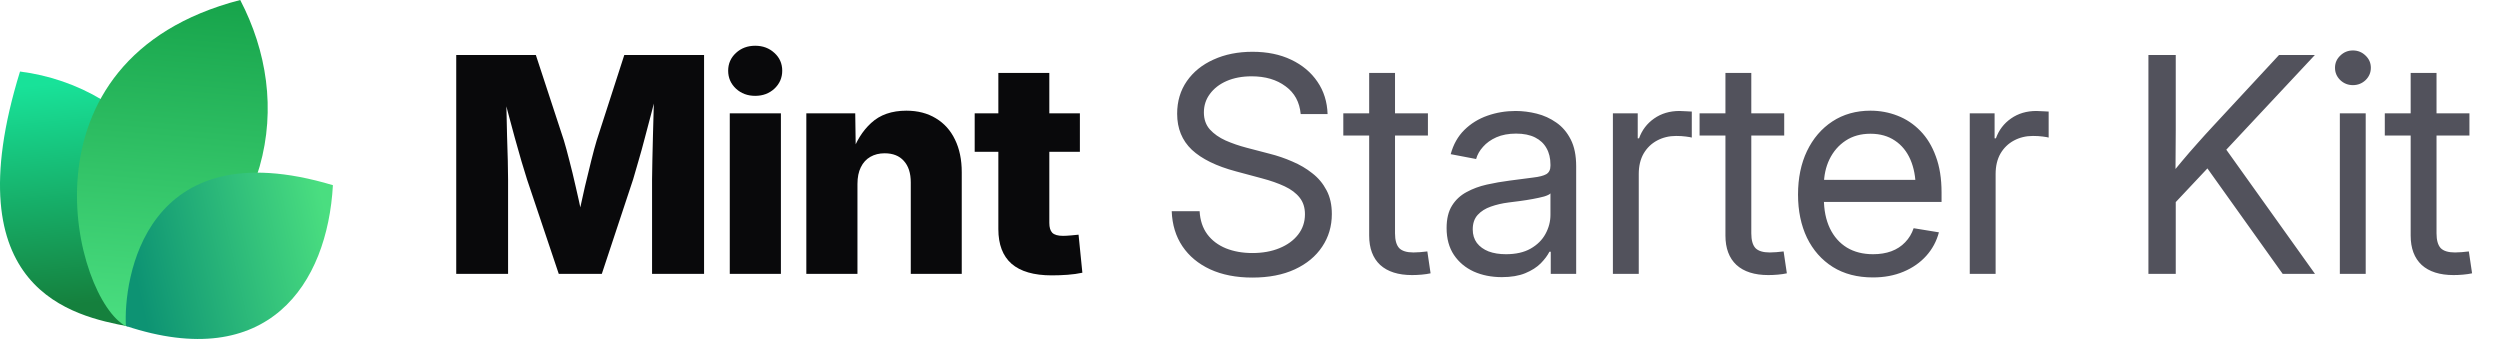
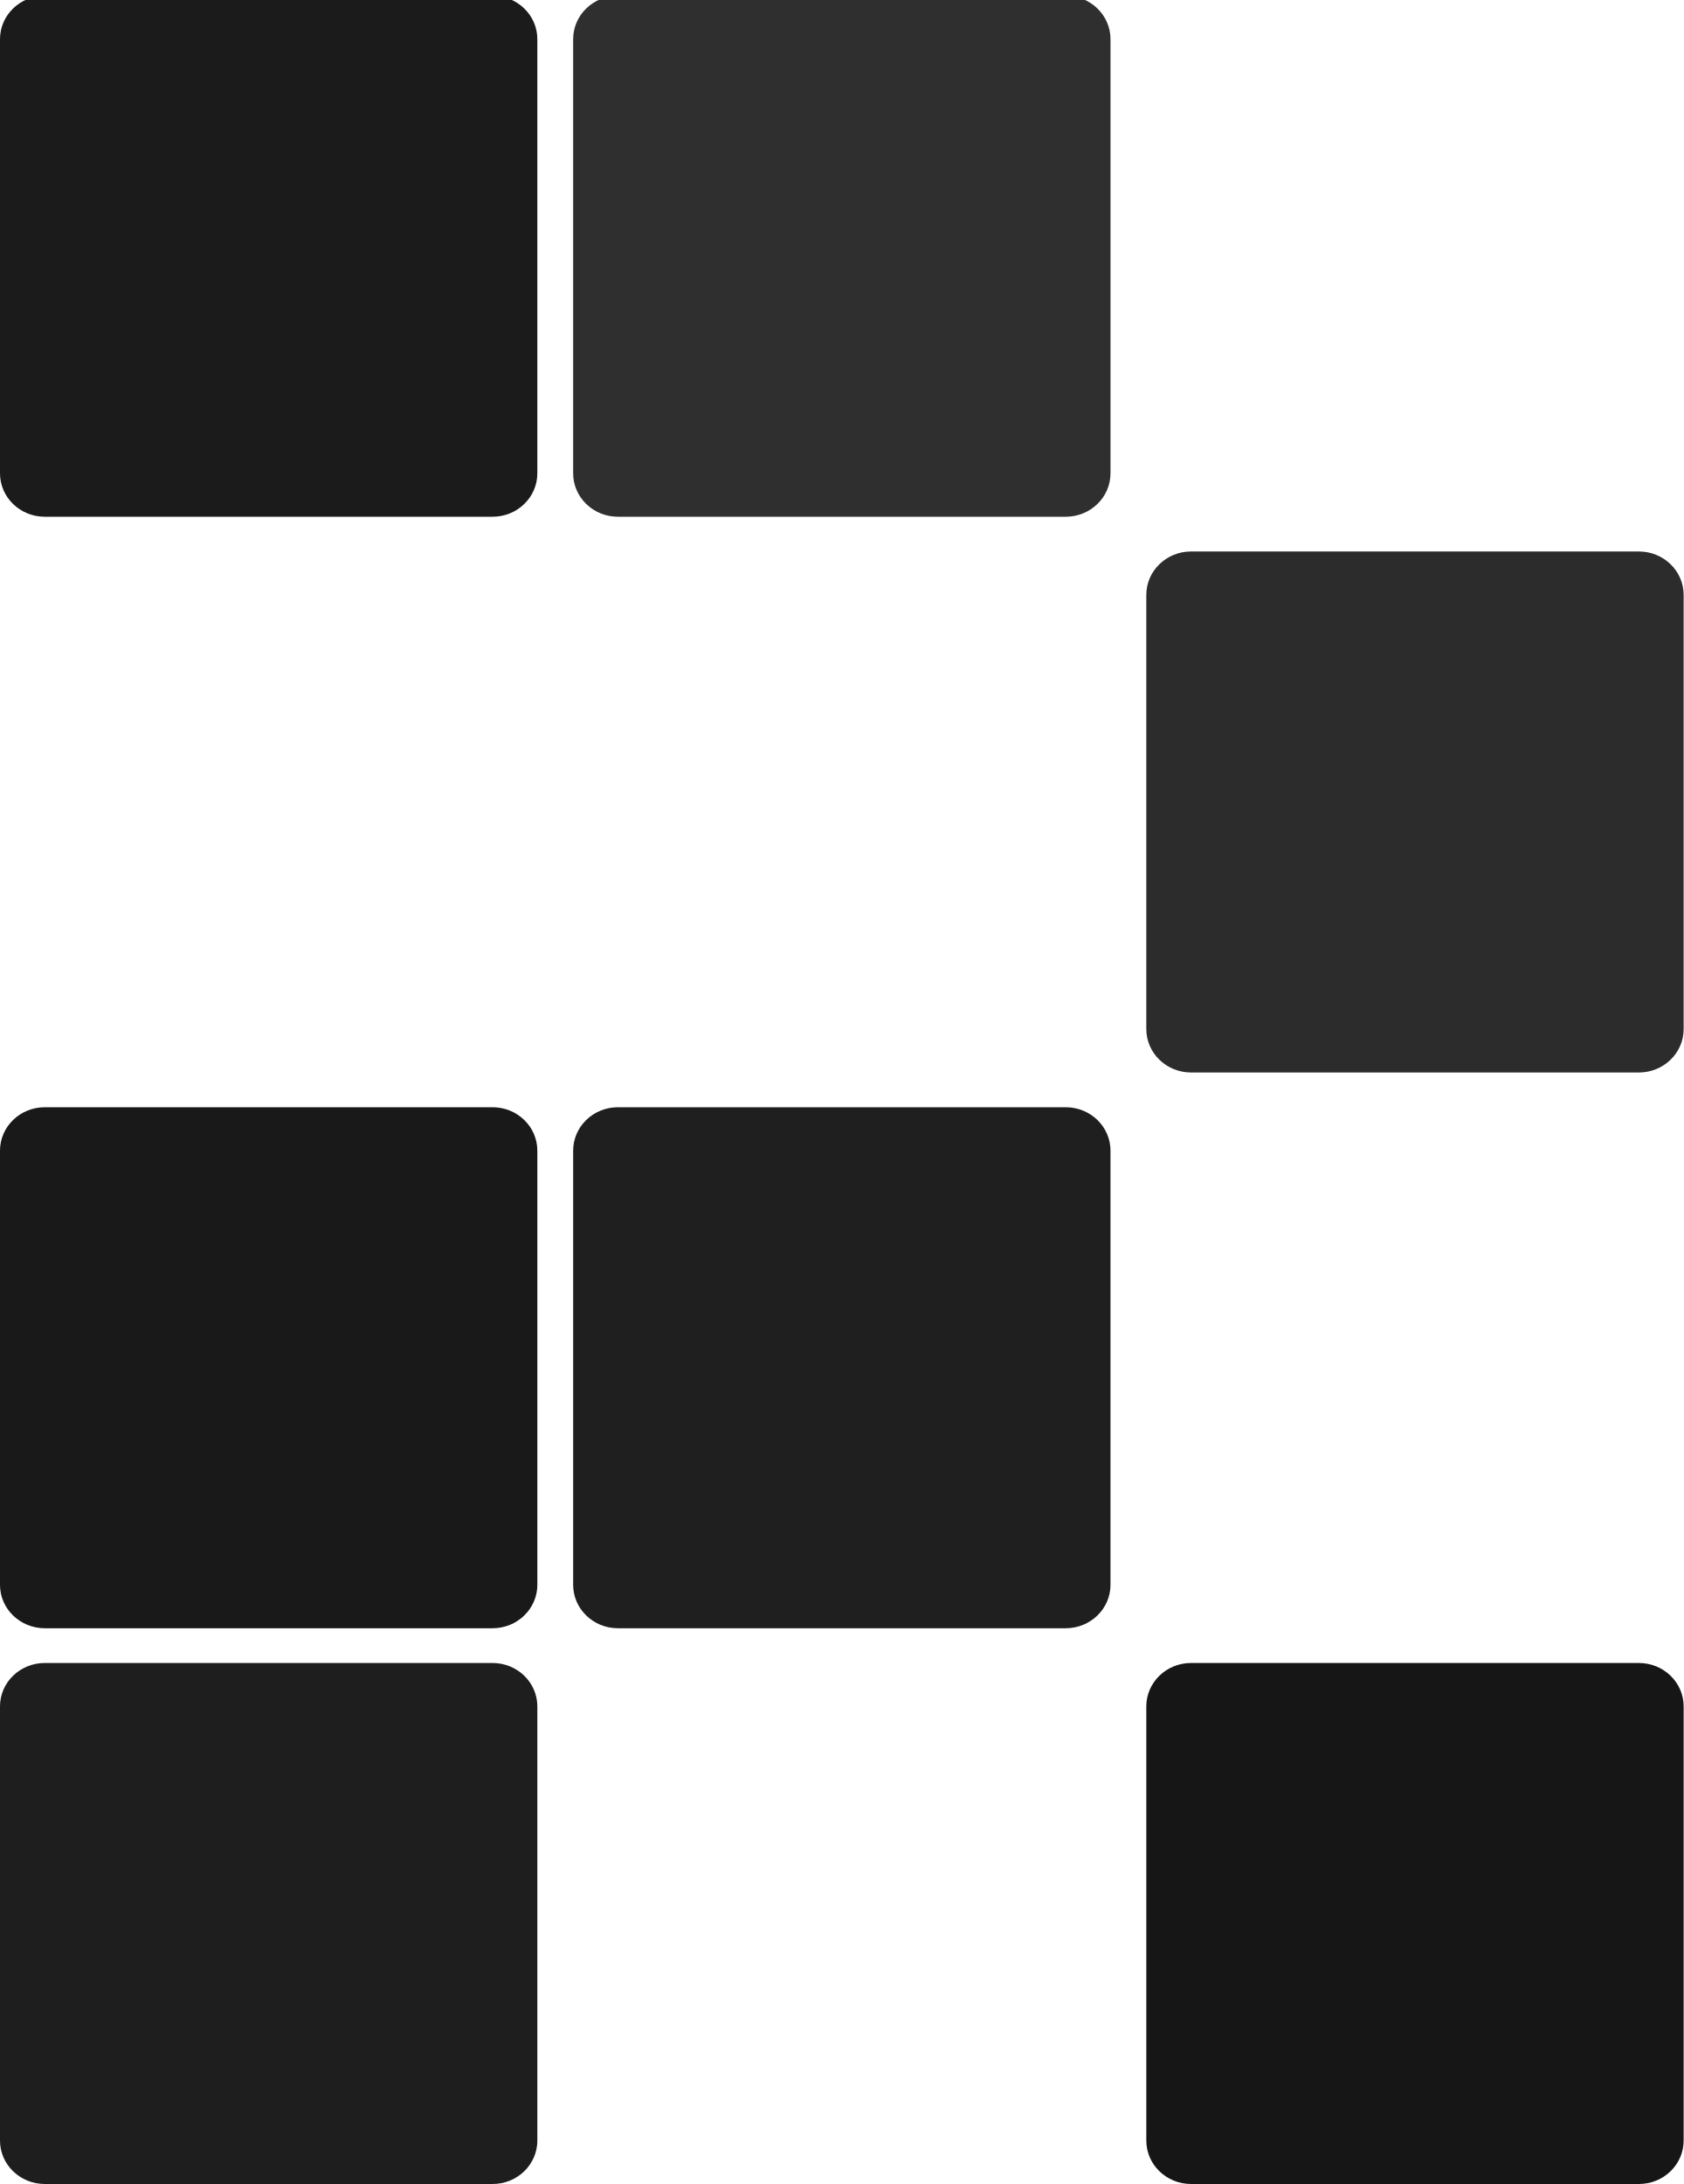
- <svg xmlns="http://www.w3.org/2000/svg" width="177" height="24" viewBox="0 0 177 24" fill="none">
-   <path d="M9.061 23.108C5.268 22.377 -3.391 20.627 1.417 5.064C9.634 6.099 16.973 14.064 9.061 23.108Z" fill="url(#paint0_linear_17557_2020)" />
-   <path d="M8.919 23.094C5.276 21.222 0.784 4.209 17.007 0C20.757 7.193 19.621 16.545 8.919 23.094Z" fill="url(#paint1_linear_17557_2020)" />
-   <path d="M8.914 23.079C8.735 19.882 10.159 9.085 23.57 13.111C23.181 20.123 18.984 26.418 8.914 23.079Z" fill="url(#paint2_linear_17557_2020)" />
-   <path d="M32.301 19.392V3.894H37.938L39.925 9.948C40.036 10.315 40.164 10.787 40.31 11.362C40.462 11.938 40.611 12.552 40.757 13.204C40.91 13.855 41.048 14.483 41.173 15.086C41.305 15.682 41.412 16.192 41.495 16.615H40.695C40.771 16.192 40.871 15.682 40.996 15.086C41.128 14.49 41.267 13.866 41.412 13.214C41.565 12.562 41.714 11.948 41.86 11.373C42.005 10.79 42.133 10.315 42.244 9.948L44.2 3.894H49.848V19.392H46.166V12.704C46.166 12.357 46.173 11.917 46.187 11.383C46.2 10.849 46.214 10.27 46.228 9.646C46.249 9.022 46.266 8.391 46.28 7.753C46.301 7.115 46.311 6.519 46.311 5.964H46.623C46.485 6.561 46.332 7.181 46.166 7.826C45.999 8.471 45.833 9.102 45.666 9.719C45.507 10.336 45.351 10.901 45.198 11.414C45.053 11.928 44.928 12.357 44.824 12.704L42.608 19.392H39.561L37.314 12.704C37.203 12.357 37.072 11.928 36.919 11.414C36.773 10.901 36.614 10.34 36.441 9.729C36.274 9.112 36.104 8.481 35.931 7.836C35.764 7.192 35.608 6.567 35.463 5.964H35.827C35.834 6.512 35.844 7.105 35.858 7.743C35.872 8.374 35.886 9.005 35.9 9.636C35.92 10.26 35.938 10.839 35.952 11.373C35.965 11.907 35.972 12.351 35.972 12.704V19.392H32.301ZM51.668 19.392V8.024H55.288V19.392H51.668ZM53.468 6.786C52.927 6.786 52.473 6.616 52.105 6.276C51.738 5.93 51.554 5.507 51.554 5.007C51.554 4.508 51.738 4.088 52.105 3.749C52.473 3.409 52.927 3.239 53.468 3.239C54.009 3.239 54.463 3.409 54.83 3.749C55.198 4.082 55.382 4.501 55.382 5.007C55.382 5.507 55.198 5.93 54.83 6.276C54.463 6.616 54.009 6.786 53.468 6.786ZM60.708 13.027V19.392H57.088V8.024H60.551L60.593 10.967H60.281C60.593 10.024 61.061 9.268 61.685 8.7C62.309 8.124 63.138 7.836 64.171 7.836C64.975 7.836 65.672 8.017 66.262 8.377C66.851 8.731 67.302 9.234 67.614 9.885C67.933 10.537 68.092 11.307 68.092 12.194V19.392H64.483V12.912C64.483 12.26 64.32 11.754 63.994 11.394C63.675 11.033 63.221 10.853 62.632 10.853C62.25 10.853 61.914 10.936 61.623 11.102C61.332 11.269 61.106 11.515 60.947 11.841C60.787 12.16 60.708 12.555 60.708 13.027ZM76.456 8.024V10.749H69.008V8.024H76.456ZM70.683 5.163H74.292V15.783C74.292 16.102 74.361 16.334 74.5 16.48C74.646 16.625 74.899 16.698 75.259 16.698C75.405 16.698 75.596 16.688 75.831 16.667C76.074 16.646 76.251 16.629 76.362 16.615L76.632 19.309C76.313 19.378 75.963 19.427 75.582 19.455C75.207 19.482 74.836 19.496 74.469 19.496C73.2 19.496 72.25 19.222 71.619 18.674C70.995 18.127 70.683 17.308 70.683 16.22V5.163Z" fill="#09090B" />
-   <path d="M88.667 19.652C87.523 19.652 86.528 19.458 85.682 19.07C84.843 18.681 84.188 18.137 83.716 17.437C83.245 16.736 82.992 15.908 82.957 14.951H84.933C84.968 15.596 85.148 16.14 85.474 16.584C85.8 17.021 86.24 17.354 86.795 17.582C87.35 17.804 87.974 17.915 88.667 17.915C89.388 17.915 90.026 17.801 90.581 17.572C91.143 17.343 91.583 17.024 91.902 16.615C92.228 16.199 92.391 15.717 92.391 15.169C92.391 14.698 92.266 14.306 92.017 13.994C91.767 13.675 91.413 13.408 90.956 13.193C90.498 12.978 89.954 12.787 89.323 12.621L87.502 12.132C86.123 11.765 85.082 11.255 84.382 10.603C83.689 9.944 83.342 9.095 83.342 8.055C83.342 7.174 83.571 6.404 84.028 5.746C84.486 5.087 85.117 4.577 85.921 4.217C86.726 3.849 87.645 3.666 88.678 3.666C89.718 3.666 90.63 3.853 91.413 4.227C92.204 4.602 92.824 5.122 93.275 5.787C93.726 6.446 93.965 7.209 93.993 8.076H92.089C92.013 7.23 91.656 6.574 91.018 6.11C90.387 5.638 89.586 5.403 88.615 5.403C87.95 5.403 87.36 5.513 86.847 5.735C86.341 5.957 85.946 6.262 85.661 6.651C85.377 7.032 85.235 7.469 85.235 7.961C85.235 8.447 85.377 8.849 85.661 9.168C85.946 9.48 86.317 9.74 86.774 9.948C87.232 10.149 87.724 10.319 88.251 10.457L89.884 10.884C90.439 11.023 90.977 11.206 91.496 11.435C92.023 11.657 92.495 11.934 92.911 12.267C93.334 12.593 93.67 12.995 93.92 13.474C94.17 13.945 94.294 14.504 94.294 15.149C94.294 16.015 94.066 16.788 93.608 17.468C93.157 18.148 92.512 18.681 91.673 19.07C90.834 19.458 89.832 19.652 88.667 19.652ZM101.097 8.024V9.594H95.106V8.024H101.097ZM96.937 5.163H98.767V16.521C98.767 17 98.865 17.347 99.059 17.562C99.26 17.77 99.6 17.874 100.078 17.874C100.21 17.874 100.366 17.867 100.546 17.853C100.733 17.832 100.903 17.815 101.056 17.801L101.285 19.351C101.097 19.392 100.886 19.423 100.65 19.444C100.414 19.465 100.189 19.475 99.974 19.475C98.996 19.475 98.244 19.236 97.717 18.758C97.197 18.272 96.937 17.579 96.937 16.677V5.163ZM106.33 19.621C105.595 19.621 104.932 19.489 104.343 19.226C103.754 18.955 103.285 18.564 102.939 18.05C102.592 17.53 102.419 16.896 102.419 16.147C102.419 15.495 102.547 14.965 102.804 14.556C103.06 14.146 103.403 13.828 103.833 13.599C104.263 13.363 104.742 13.186 105.269 13.068C105.796 12.95 106.333 12.857 106.881 12.787C107.574 12.69 108.132 12.617 108.555 12.569C108.978 12.52 109.287 12.441 109.481 12.33C109.675 12.212 109.772 12.014 109.772 11.737V11.654C109.772 11.203 109.679 10.815 109.492 10.489C109.311 10.163 109.041 9.91 108.68 9.729C108.32 9.549 107.872 9.459 107.338 9.459C106.805 9.459 106.34 9.546 105.945 9.719C105.556 9.892 105.241 10.118 104.998 10.395C104.755 10.665 104.593 10.953 104.509 11.258L102.71 10.915C102.897 10.222 103.22 9.65 103.677 9.199C104.135 8.748 104.679 8.412 105.31 8.19C105.941 7.968 106.607 7.857 107.307 7.857C107.8 7.857 108.295 7.92 108.795 8.044C109.301 8.169 109.765 8.381 110.188 8.679C110.611 8.97 110.951 9.369 111.208 9.875C111.464 10.374 111.593 11.005 111.593 11.768V19.392H109.793V17.822H109.7C109.568 18.085 109.363 18.359 109.086 18.643C108.809 18.921 108.444 19.153 107.994 19.34C107.543 19.527 106.988 19.621 106.33 19.621ZM106.621 17.998C107.321 17.998 107.904 17.867 108.368 17.603C108.84 17.333 109.19 16.986 109.419 16.563C109.654 16.133 109.772 15.682 109.772 15.211V13.692C109.703 13.769 109.554 13.841 109.325 13.911C109.096 13.973 108.829 14.032 108.524 14.088C108.226 14.143 107.921 14.192 107.609 14.233C107.304 14.275 107.033 14.309 106.798 14.337C106.354 14.393 105.938 14.49 105.549 14.628C105.168 14.76 104.86 14.954 104.624 15.211C104.388 15.467 104.27 15.811 104.27 16.241C104.27 16.615 104.367 16.934 104.561 17.198C104.762 17.461 105.04 17.662 105.393 17.801C105.747 17.933 106.156 17.998 106.621 17.998ZM114.193 19.392V8.024H115.951V9.792H116.045C116.253 9.209 116.61 8.741 117.116 8.388C117.622 8.034 118.219 7.857 118.905 7.857C119.058 7.857 119.217 7.864 119.384 7.878C119.55 7.885 119.682 7.892 119.779 7.899V9.74C119.716 9.719 119.578 9.695 119.363 9.667C119.155 9.639 118.922 9.625 118.666 9.625C118.174 9.625 117.726 9.733 117.324 9.948C116.922 10.163 116.603 10.471 116.367 10.874C116.138 11.276 116.024 11.758 116.024 12.319V19.392H114.193ZM126.322 8.024V9.594H120.33V8.024H126.322ZM122.161 5.163H123.992V16.521C123.992 17 124.089 17.347 124.283 17.562C124.484 17.77 124.824 17.874 125.302 17.874C125.434 17.874 125.59 17.867 125.77 17.853C125.958 17.832 126.127 17.815 126.28 17.801L126.509 19.351C126.322 19.392 126.11 19.423 125.874 19.444C125.639 19.465 125.413 19.475 125.198 19.475C124.221 19.475 123.468 19.236 122.941 18.758C122.421 18.272 122.161 17.579 122.161 16.677V5.163ZM132.604 19.642C131.502 19.642 130.555 19.396 129.765 18.903C128.974 18.404 128.364 17.714 127.934 16.834C127.511 15.946 127.3 14.927 127.3 13.775C127.3 12.611 127.511 11.584 127.934 10.697C128.364 9.802 128.964 9.102 129.734 8.596C130.51 8.089 131.408 7.836 132.428 7.836C133.1 7.836 133.738 7.954 134.341 8.19C134.952 8.426 135.489 8.783 135.954 9.261C136.425 9.74 136.793 10.343 137.056 11.071C137.327 11.792 137.462 12.645 137.462 13.63V14.296H128.433V12.735H136.463L135.631 13.297C135.631 12.541 135.506 11.876 135.257 11.3C135.007 10.725 134.643 10.277 134.165 9.958C133.686 9.632 133.107 9.469 132.428 9.469C131.748 9.469 131.162 9.632 130.67 9.958C130.177 10.284 129.796 10.725 129.526 11.279C129.262 11.827 129.13 12.441 129.13 13.12V14.046C129.13 14.864 129.273 15.572 129.557 16.168C129.841 16.757 130.243 17.211 130.763 17.53C131.283 17.842 131.901 17.998 132.615 17.998C133.093 17.998 133.523 17.929 133.905 17.79C134.293 17.645 134.619 17.433 134.882 17.156C135.153 16.879 135.354 16.546 135.486 16.157L137.275 16.449C137.108 17.08 136.81 17.634 136.38 18.113C135.95 18.591 135.413 18.966 134.768 19.236C134.123 19.507 133.402 19.642 132.604 19.642ZM139.459 19.392V8.024H141.217V9.792H141.311C141.519 9.209 141.876 8.741 142.382 8.388C142.888 8.034 143.485 7.857 144.171 7.857C144.324 7.857 144.483 7.864 144.649 7.878C144.816 7.885 144.948 7.892 145.045 7.899V9.74C144.982 9.719 144.844 9.695 144.629 9.667C144.421 9.639 144.188 9.625 143.932 9.625C143.439 9.625 142.992 9.733 142.59 9.948C142.188 10.163 141.869 10.471 141.633 10.874C141.404 11.276 141.29 11.758 141.29 12.319V19.392H139.459ZM153.429 14.961V12.715C153.783 12.257 154.136 11.82 154.49 11.404C154.844 10.981 155.204 10.565 155.572 10.156C155.939 9.74 156.314 9.327 156.695 8.918L161.355 3.894H163.893L157.277 10.967H157.184L153.429 14.961ZM152.108 19.392V3.894H154.043V9.241L154.022 12.559L154.043 13.505V19.392H152.108ZM161.615 19.392L155.967 11.477L157.173 9.969L163.903 19.392H161.615ZM165.661 19.392V8.024H167.492V19.392H165.661ZM166.587 6.027C166.24 6.027 165.942 5.909 165.692 5.673C165.443 5.43 165.318 5.139 165.318 4.799C165.318 4.459 165.443 4.172 165.692 3.936C165.942 3.693 166.24 3.572 166.587 3.572C166.934 3.572 167.232 3.693 167.482 3.936C167.731 4.172 167.856 4.459 167.856 4.799C167.856 5.139 167.731 5.43 167.482 5.673C167.232 5.909 166.934 6.027 166.587 6.027ZM174.836 8.024V9.594H168.844V8.024H174.836ZM170.675 5.163H172.506V16.521C172.506 17 172.603 17.347 172.797 17.562C172.998 17.77 173.338 17.874 173.816 17.874C173.948 17.874 174.104 17.867 174.284 17.853C174.472 17.832 174.641 17.815 174.794 17.801L175.023 19.351C174.836 19.392 174.624 19.423 174.388 19.444C174.153 19.465 173.927 19.475 173.712 19.475C172.735 19.475 171.982 19.236 171.455 18.758C170.935 18.272 170.675 17.579 170.675 16.677V5.163Z" fill="#52525C" />
-   <defs>
-     <linearGradient id="paint0_linear_17557_2020" x1="3.776" y1="5.916" x2="5.232" y2="21.559" gradientUnits="userSpaceOnUse">
-       <stop stop-color="#18E299" />
-       <stop offset="1" stop-color="#15803D" />
-     </linearGradient>
-     <linearGradient id="paint1_linear_17557_2020" x1="12.171" y1="-0.718" x2="10.19" y2="22.983" gradientUnits="userSpaceOnUse">
-       <stop stop-color="#16A34A" />
-       <stop offset="1" stop-color="#4ADE80" />
-     </linearGradient>
-     <linearGradient id="paint2_linear_17557_2020" x1="23.133" y1="15.353" x2="9.338" y2="18.52" gradientUnits="userSpaceOnUse">
-       <stop stop-color="#4ADE80" />
-       <stop offset="1" stop-color="#0D9373" />
-     </linearGradient>
-   </defs>
+ <svg xmlns="http://www.w3.org/2000/svg" width="394" height="511" viewBox="0 0 394 511" fill="none">
+   <path d="M249.394 259.064H144.606C138.819 259.064 134.128 263.612 134.128 269.222V370.81C134.128 376.42 138.819 380.968 144.606 380.968H249.394C255.181 380.968 259.872 376.42 259.872 370.81V269.222C259.872 263.612 255.181 259.064 249.394 259.064Z" fill="#1F1F1F" />
+   <path d="M383.521 389.095H278.734C272.947 389.095 268.255 393.643 268.255 399.254V500.841C268.255 506.452 272.947 511 278.734 511H383.521C389.308 511 394 506.452 394 500.841V399.254C394 393.643 389.309 389.095 383.521 389.095Z" fill="#161616" />
+   <path d="M383.521 129.032H278.734C272.947 129.032 268.255 133.58 268.255 139.19V240.778C268.255 246.388 272.947 250.937 278.734 250.937H383.521C389.309 250.937 394 246.388 394 240.778V139.19C394 133.58 389.308 129.032 383.521 129.032Z" fill="#2C2C2C" />
+   <path d="M249.394 -1H144.606C138.819 -1 134.128 3.548 134.128 9.159V110.746C134.128 116.357 138.819 120.905 144.606 120.905H249.394C255.181 120.905 259.872 116.357 259.872 110.746V9.159C259.872 3.548 255.181 -1 249.394 -1Z" fill="#2F2F2F" />
+   <path d="M115.266 -1H10.479C4.691 -1 0 3.548 0 9.159V110.746C0 116.357 4.691 120.905 10.479 120.905H115.266C121.053 120.905 125.745 116.357 125.745 110.746V9.159C125.745 3.548 121.053 -1 115.266 -1Z" fill="#1B1B1B" />
+   <path d="M115.266 259.064H10.479C4.691 259.064 0 263.612 0 269.222V370.81C0 376.42 4.691 380.968 10.479 380.968H115.266C121.053 380.968 125.745 376.42 125.745 370.81V269.222C125.745 263.612 121.053 259.064 115.266 259.064Z" fill="#191919" />
+   <path d="M115.266 389.095H10.479C4.691 389.095 0 393.643 0 399.254V500.841C0 506.452 4.691 511 10.479 511H115.266C121.053 511 125.745 506.452 125.745 500.841V399.254C125.745 393.643 121.053 389.095 115.266 389.095Z" fill="#1E1E1E" />
</svg>
